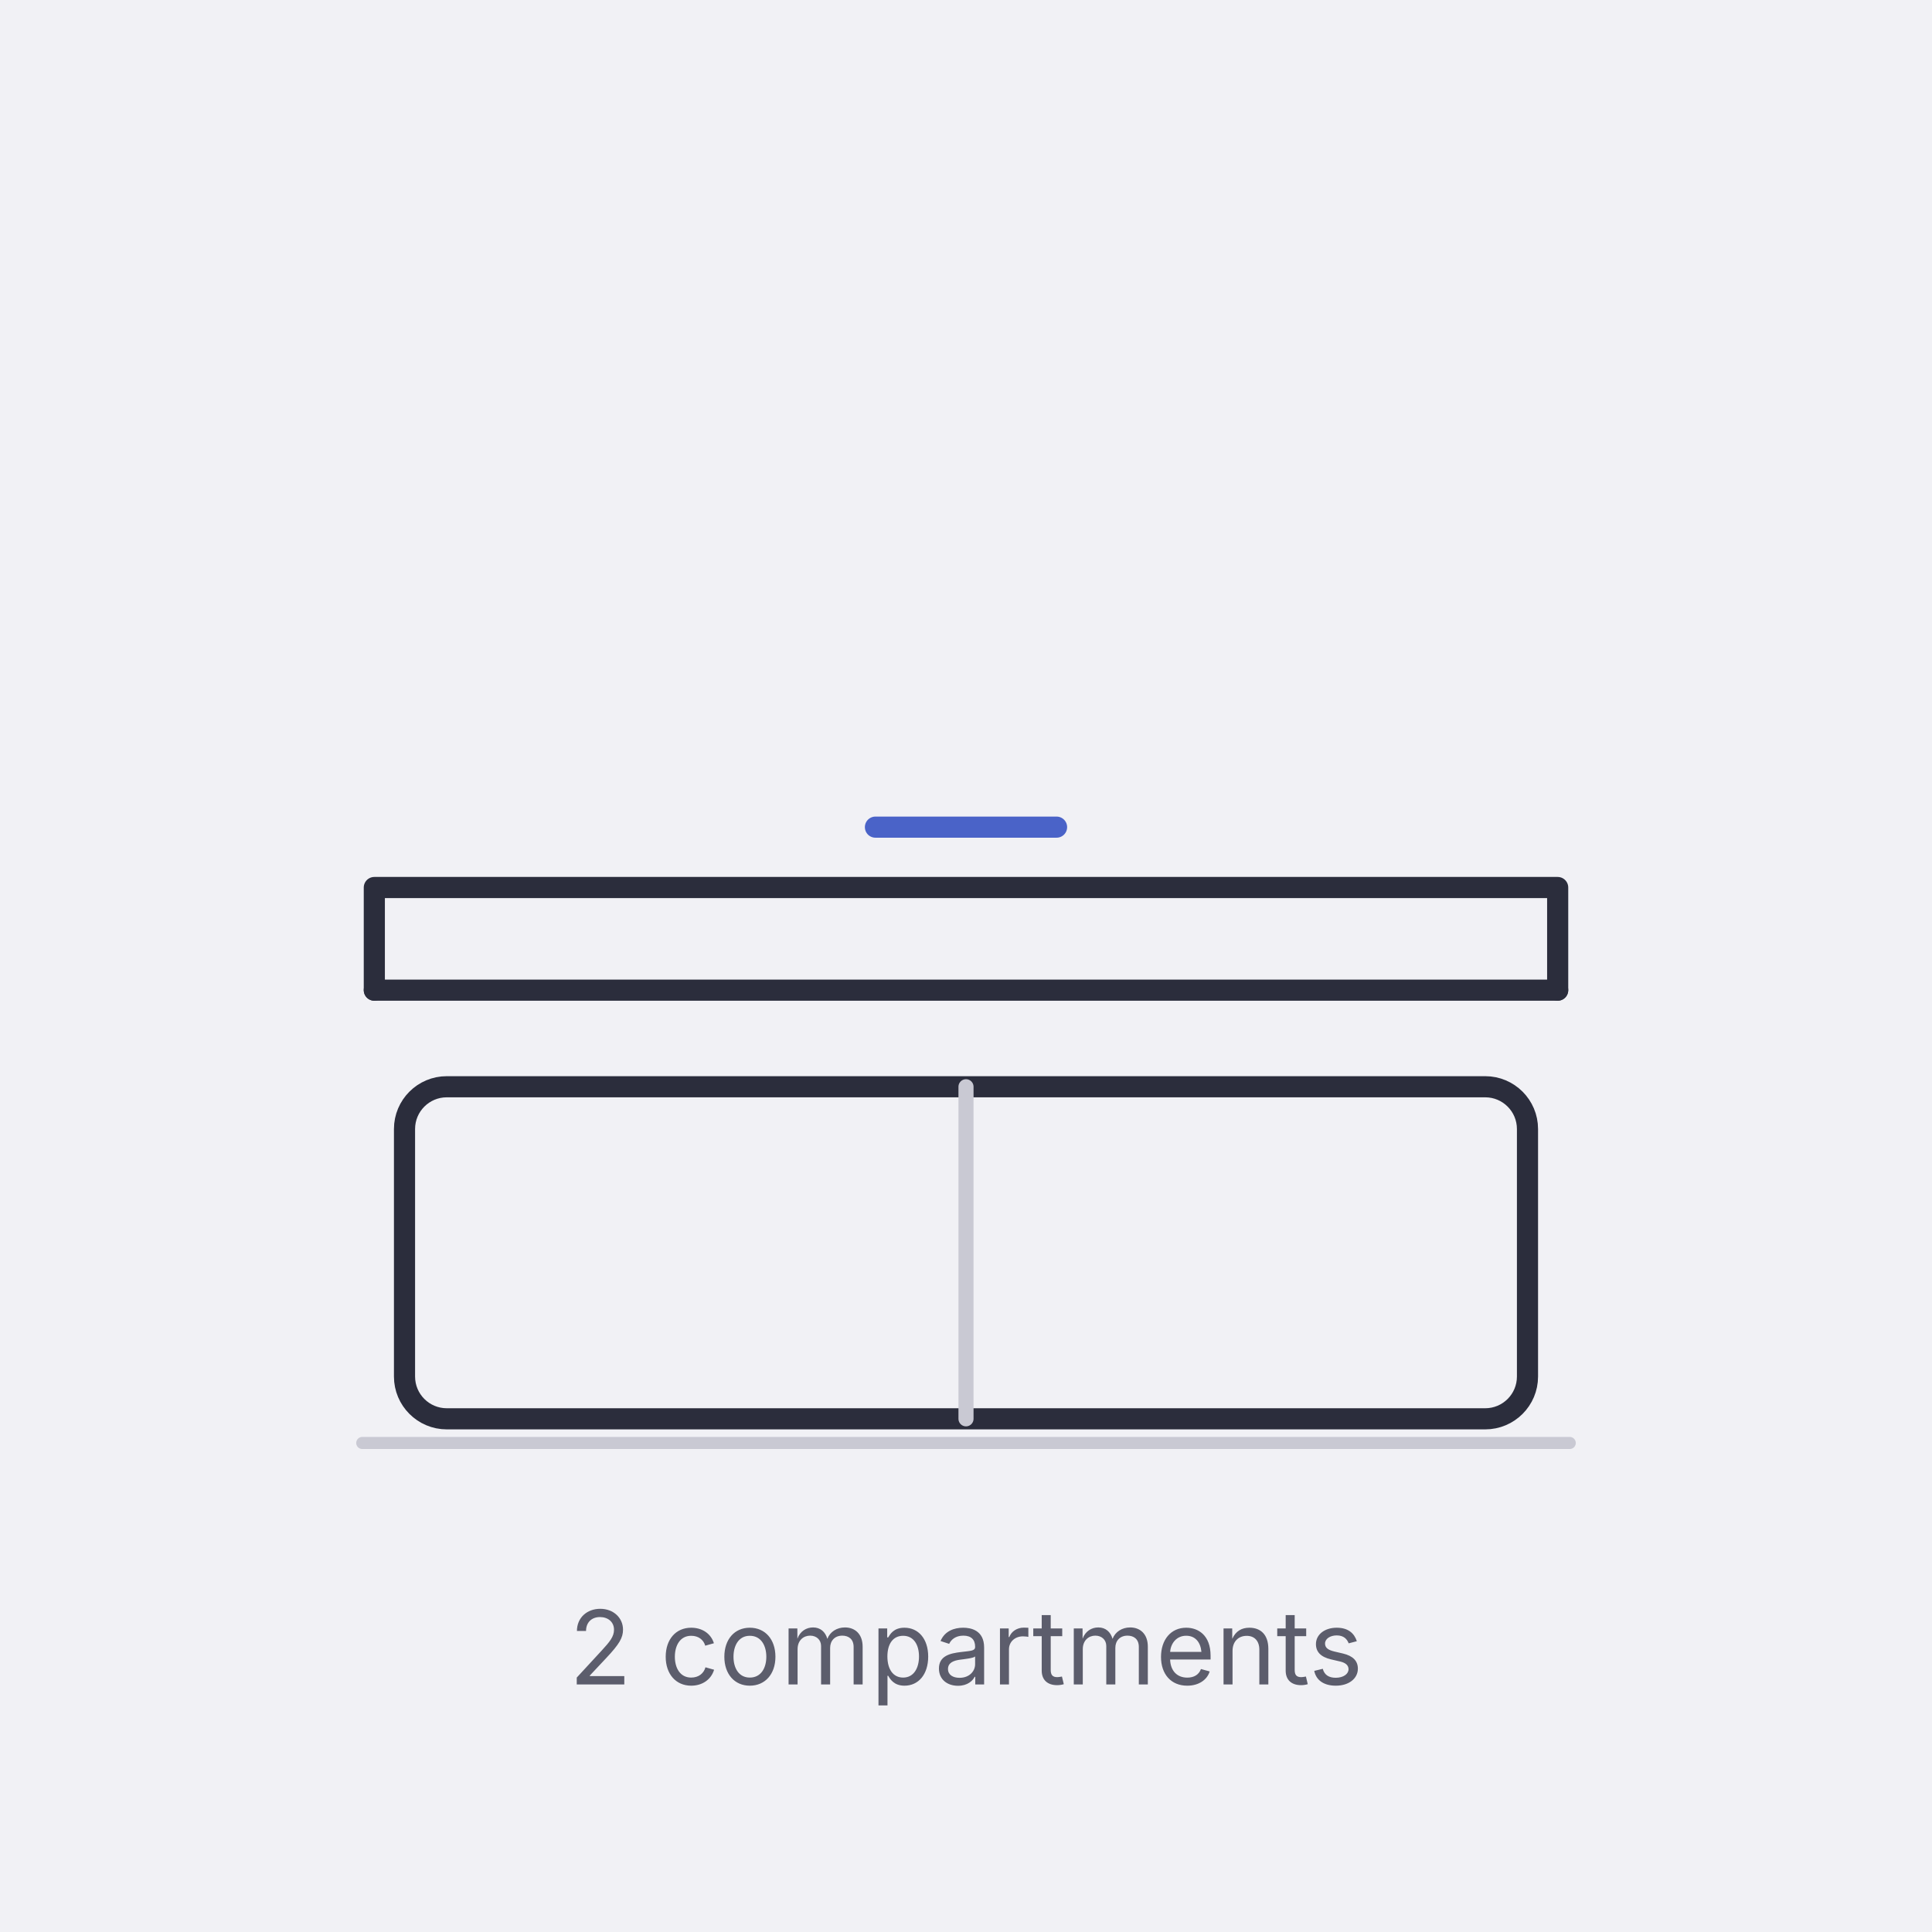
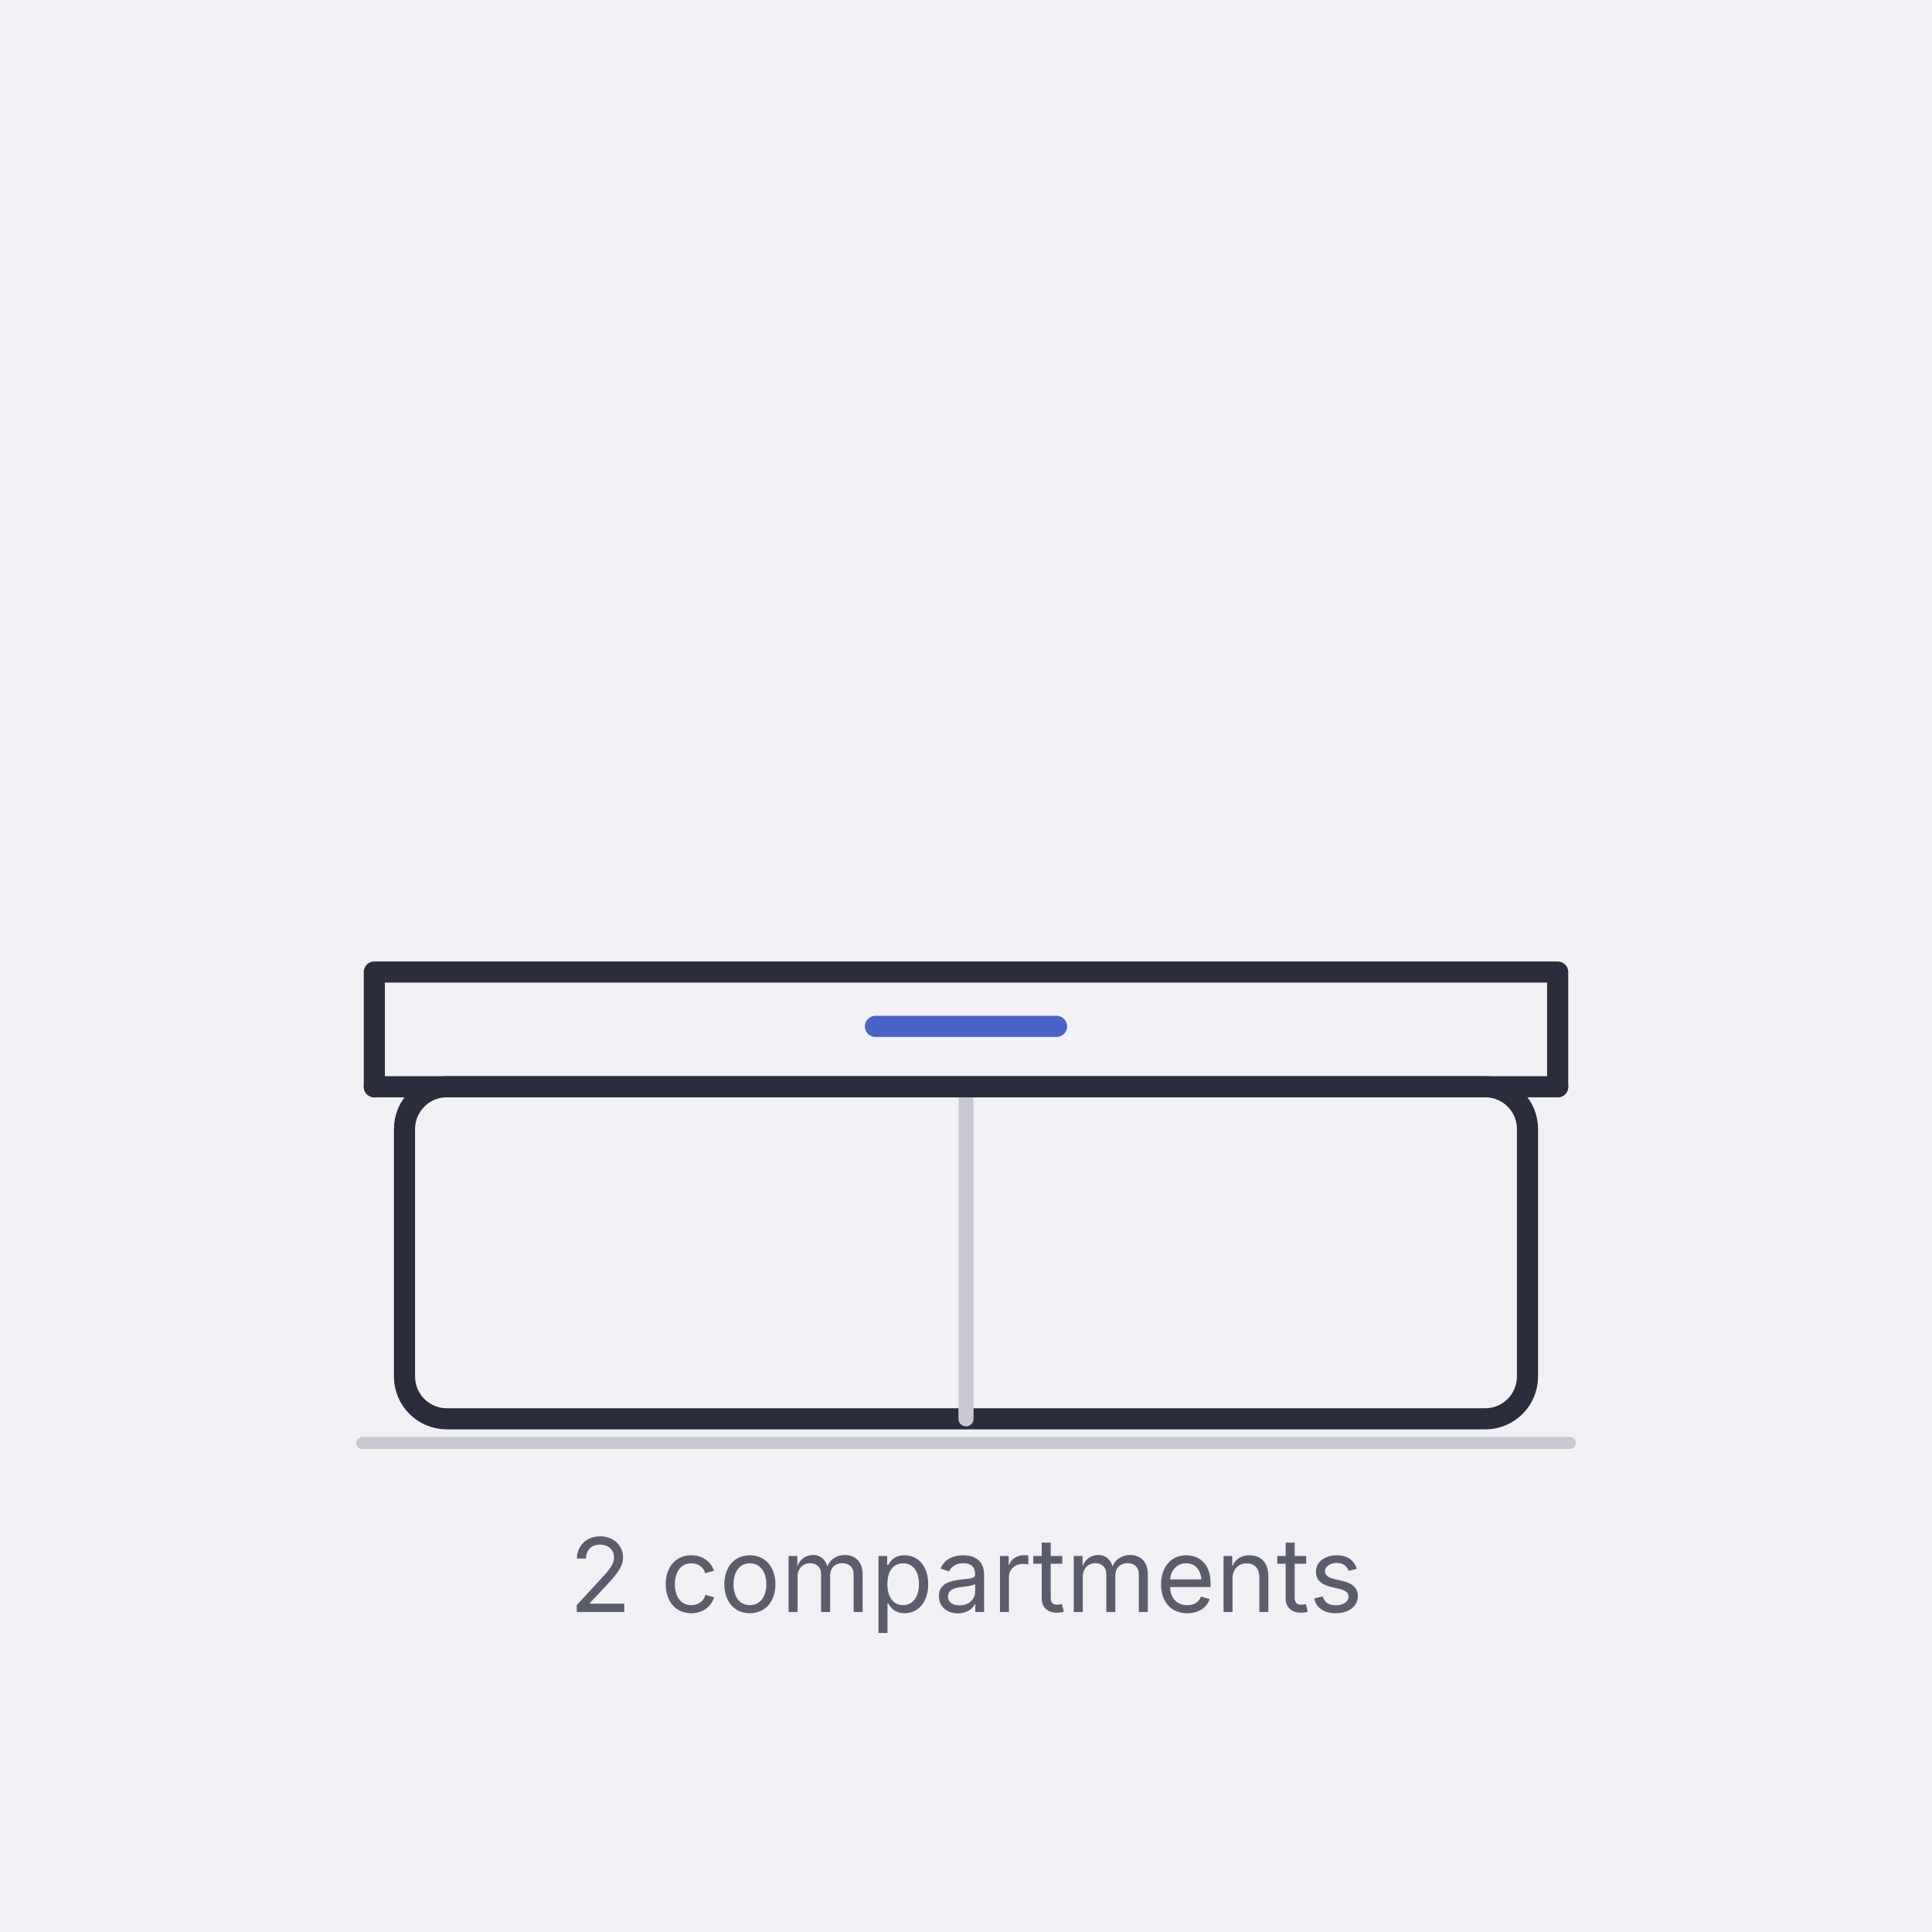
<svg xmlns="http://www.w3.org/2000/svg" viewBox="0 0 640 640" role="img" aria-label="ถาดอาหาร 2 ช่องพร้อมฝา">
  <rect width="640" height="640" fill="#f1f1f5" />
  <path d="M 120 478 L 520 478" stroke="#c9c9d3" stroke-width="4" stroke-linecap="round" fill="none" />
  <g fill="none" stroke="#2b2d3c" stroke-width="7" stroke-linecap="round" stroke-linejoin="round">
    <rect x="134" y="360" width="372" height="110" rx="14" />
    <path d="M 320 360 L 320 470" stroke="#c9c9d3" stroke-width="5" />
-     <path d="M 124 328 L 124 294 L 516 294 L 516 328" />
-     <path d="M 124 328 L 516 328" />
-     <path d="M 290 274 L 350 274" stroke="#4a63c8" stroke-width="7" />
+     <path d="M 124 360 L 124 322 L 516 322 L 516 360" />
+     <path d="M 124 360 L 516 360" />
+     <path d="M 290 340 L 350 340" stroke="#4a63c8" stroke-width="7" />
  </g>
-   <text x="320" y="558" text-anchor="middle" fill="#5c5d6c" font-family="ui-sans-serif, system-ui, -apple-system, 'Segoe UI', sans-serif" font-size="34">2 compartments</text>
+   <text x="320" y="534" text-anchor="middle" fill="#5c5d6c" font-family="ui-sans-serif, system-ui, -apple-system, 'Segoe UI', sans-serif" font-size="34">2 compartments</text>
</svg>
